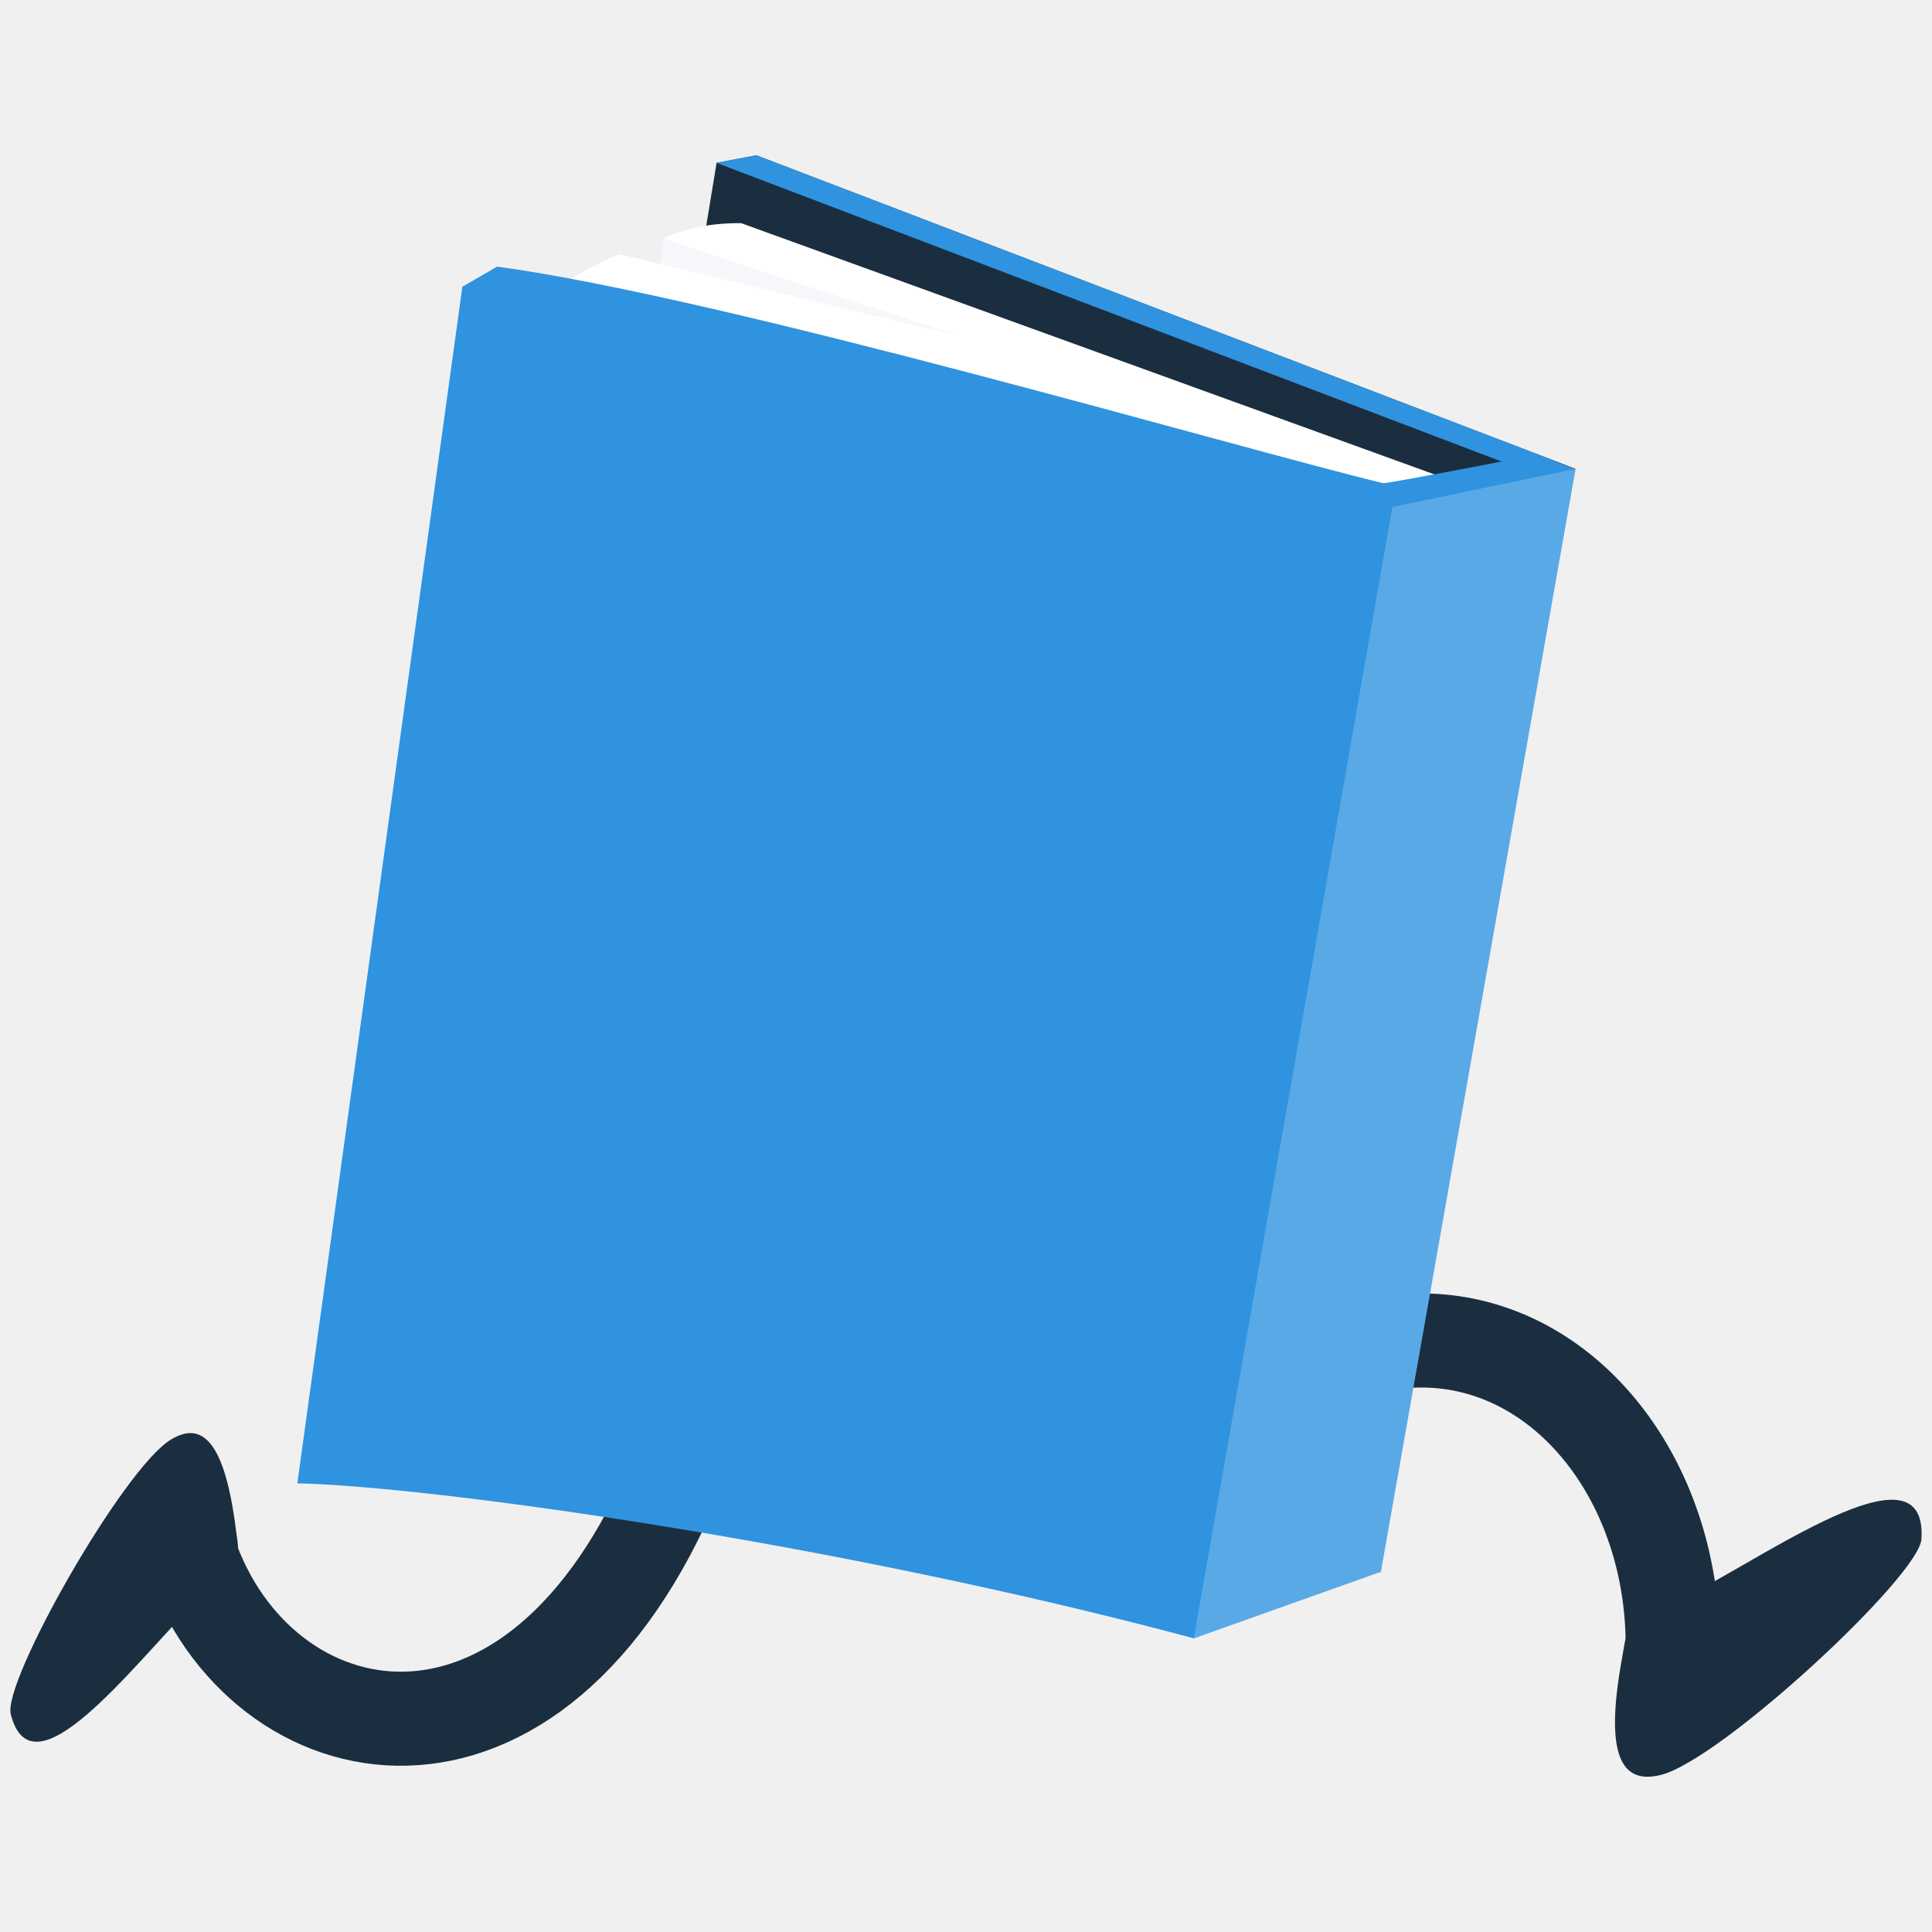
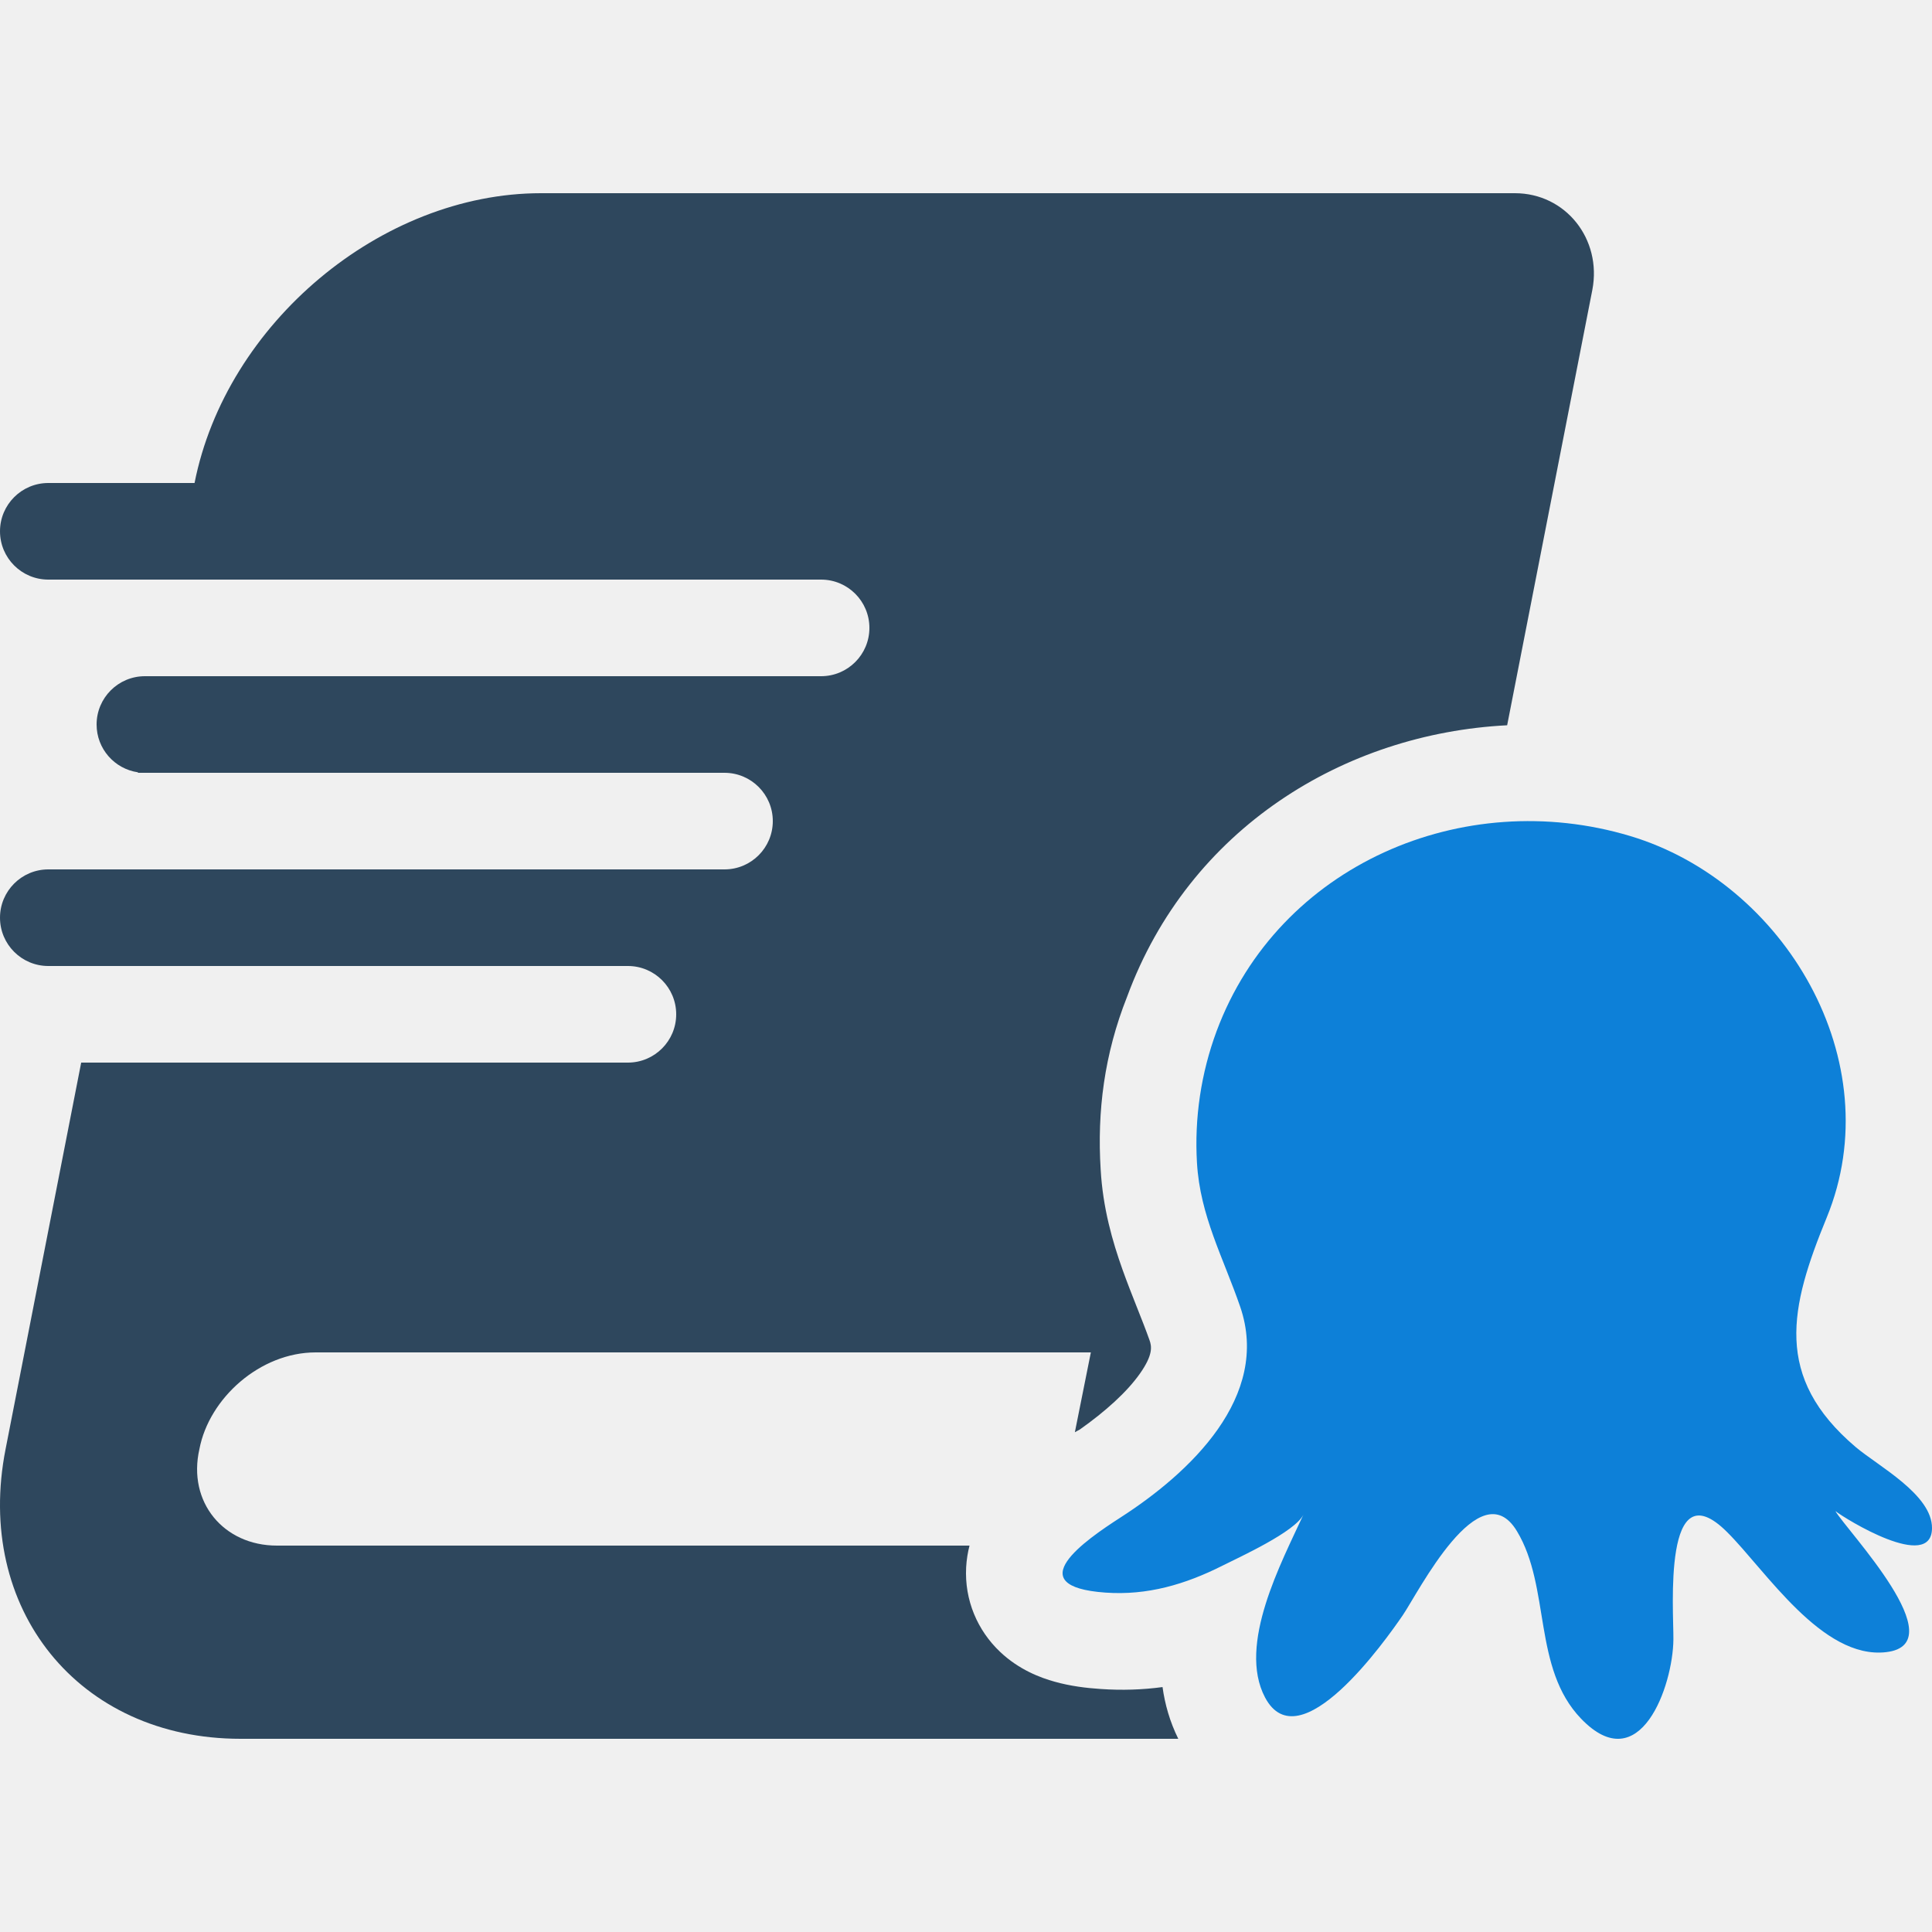
- <svg xmlns="http://www.w3.org/2000/svg" version="1.1" id="Layer_1" x="0px" y="0px" viewBox="0 0 1024 1024" style="enable-background:new 0 0 1024 1024;" xml:space="preserve">
-   <style type="text/css">
- 	.st0{fill:none;stroke:#1B2E3F;stroke-width:49.857;stroke-linecap:round;stroke-miterlimit:10;}
- 	.st1{fill:#1B2E3F;}
- 	.st2{fill:#F5F7FA;}
- 	.st3{fill:#FFFFFF;}
- 	.st4{fill:#2F93E0;}
- 	.st5{fill:#59A9E6;}
- 	.st6{fill:#1A2E3F;}
- </style>
-   <path class="st0" d="M351.5,797.2c-79.2,168.9-224.3,128.9-254.2,15.1" />
-   <path class="st0" d="M599.8,813.4c140.3-202,308.3-71.2,284.5,89.3" />
-   <path class="st1" d="M771.4,557.8L274.9,725.5L379.8,86.3l21.1-4l423,161.9l11.1,4.3l-3.7,2.2L771.4,557.8z" />
-   <path class="st2" d="M351.5,126.4l-5.7,48.9l165.4,11.5l1.7-16.4L351.5,126.4z" />
-   <path class="st3" d="M718.2,824.9L196,735l87.6-574.1c0,0,17.3-14.6,44.6-26.2l180.4,43.5l-157.2-51.8c11.9-5.4,25.6-8.3,41.5-8.1  l414.7,150.3L718.2,824.9z" />
-   <path class="st4" d="M694.4,776.5c-25.1,20.3-27.7,83.9-52.5,81.4c-129.6-13.3-289.5-62.7-451.4-85.6l54.9-620.5l18.1-10.5  c122.3,16.7,392.9,96.3,469.6,114.8c1.6,0.4,81.7-15.1,81.7-15.1l20.3,7.7c0,0-40.6,22.5-19.6,27.7L694.4,776.5z" />
-   <path class="st4" d="M685.1,786.9c-25.1,20.3-49.2,82.3-52.5,81.4c-194-51.9-407.4-80.7-475-82.1l87.5-634.5  c141.8,20.8,415.9,98.5,492.5,117c23.9,5.7,64.7-16.4,89.2-10.4L685.1,786.9z" />
-   <path class="st5" d="M731.9,833.1l-99.2,35.3l105.3-599.7l97.1-20.2L731.9,833.1z" />
-   <path class="st4" d="M823.9,244.2l-11.8,6.6L379.7,86.3l21.1-4L823.9,244.2z" />
-   <path class="st6" d="M5.7,908.5C1.4,891.1,65.3,778.3,90.6,763c16.3-9.9,28.5,0.3,34.5,48.2c1.9,15.4,4.4,11.4-22,38.4  C69,884.6,16.9,953.2,5.7,908.5z" />
-   <path class="st1" d="M1018.4,815.8c-1.3,19.7-106.5,117.3-138.3,125c-20.5,5-30-9.8-20.3-62.4c3.1-16.9-0.8-13.5,36.1-33.2  C943.6,819.8,1021.6,764.9,1018.4,815.8z" />
+ <svg xmlns="http://www.w3.org/2000/svg" width="40" height="40" viewBox="0 0 40 40" fill="none">
+   <path d="M4.028 10C4.68 6.7 7.89 4 11.2 4H31.363C32.416 4 33.168 4.95 32.968 6L31.204 15.016C27.829 15.187 24.618 17.153 23.335 20.637C22.863 21.826 22.713 23.009 22.788 24.212C22.833 25.014 23.034 25.705 23.237 26.276C23.334 26.548 23.439 26.814 23.53 27.044L23.54 27.069C23.638 27.316 23.722 27.529 23.798 27.742L23.799 27.745C23.845 27.874 23.877 28.046 23.603 28.436C23.334 28.819 22.888 29.221 22.353 29.599C22.336 29.608 22.322 29.615 22.311 29.621C22.291 29.632 22.272 29.643 22.254 29.653L22.585 28H6.536C5.382 28 4.329 28.95 4.129 30C3.878 31.1 4.63 32 5.733 32H20.073C20.037 32.137 20.012 32.288 20.003 32.45C19.967 33.131 20.239 33.758 20.705 34.199C21.099 34.573 21.547 34.738 21.84 34.819C22.155 34.907 22.482 34.949 22.792 34.969C23.229 34.999 23.654 34.985 24.069 34.929C24.118 35.282 24.219 35.644 24.395 36H4.981C1.621 36 -0.536 33.3 0.116 30L1.681 22H13C13.552 22 14 21.552 14 21C14 20.448 13.552 20 13 20H1C0.448 20 0 19.552 0 19C0 18.448 0.448 18 1 18H15C15.552 18 16 17.552 16 17C16 16.448 15.552 16 15 16H2.855L2.857 15.99C2.372 15.92 2 15.504 2 15C2 14.448 2.448 14 3 14H17C17.552 14 18 13.552 18 13C18 12.448 17.552 12 17 12H1C0.448 12 0 11.552 0 11C0 10.448 0.448 10 1 10H4.028Z" fill="#2E475D" />
+   <path d="M23.199 31.418C24.632 30.496 26.316 28.916 25.677 27.055C25.328 26.04 24.846 25.172 24.782 24.076C24.727 23.148 24.866 22.218 25.189 21.347C26.474 17.903 30.295 16.273 33.748 17.308C36.946 18.265 39.146 21.973 37.821 25.206C37.056 27.07 36.713 28.509 38.419 29.959C38.882 30.352 40.005 30.942 40 31.639C39.994 32.552 38.2 31.444 38 31.285C38.228 31.684 40.49 34.038 39.05 34.206C37.725 34.36 36.555 32.512 35.757 31.719C34.419 30.386 34.652 33.334 34.646 33.943C34.637 34.904 33.955 36.853 32.735 35.584C31.727 34.536 32.108 32.865 31.407 31.702C30.639 30.427 29.361 32.977 29.042 33.443C28.685 33.964 26.901 36.487 26.191 35.143C25.615 34.052 26.535 32.342 26.988 31.354C26.823 31.712 25.653 32.242 25.311 32.415C24.538 32.804 23.754 33.035 22.885 32.973C21.087 32.844 22.466 31.89 23.199 31.418Z" fill="#0D80D8" />
</svg>
